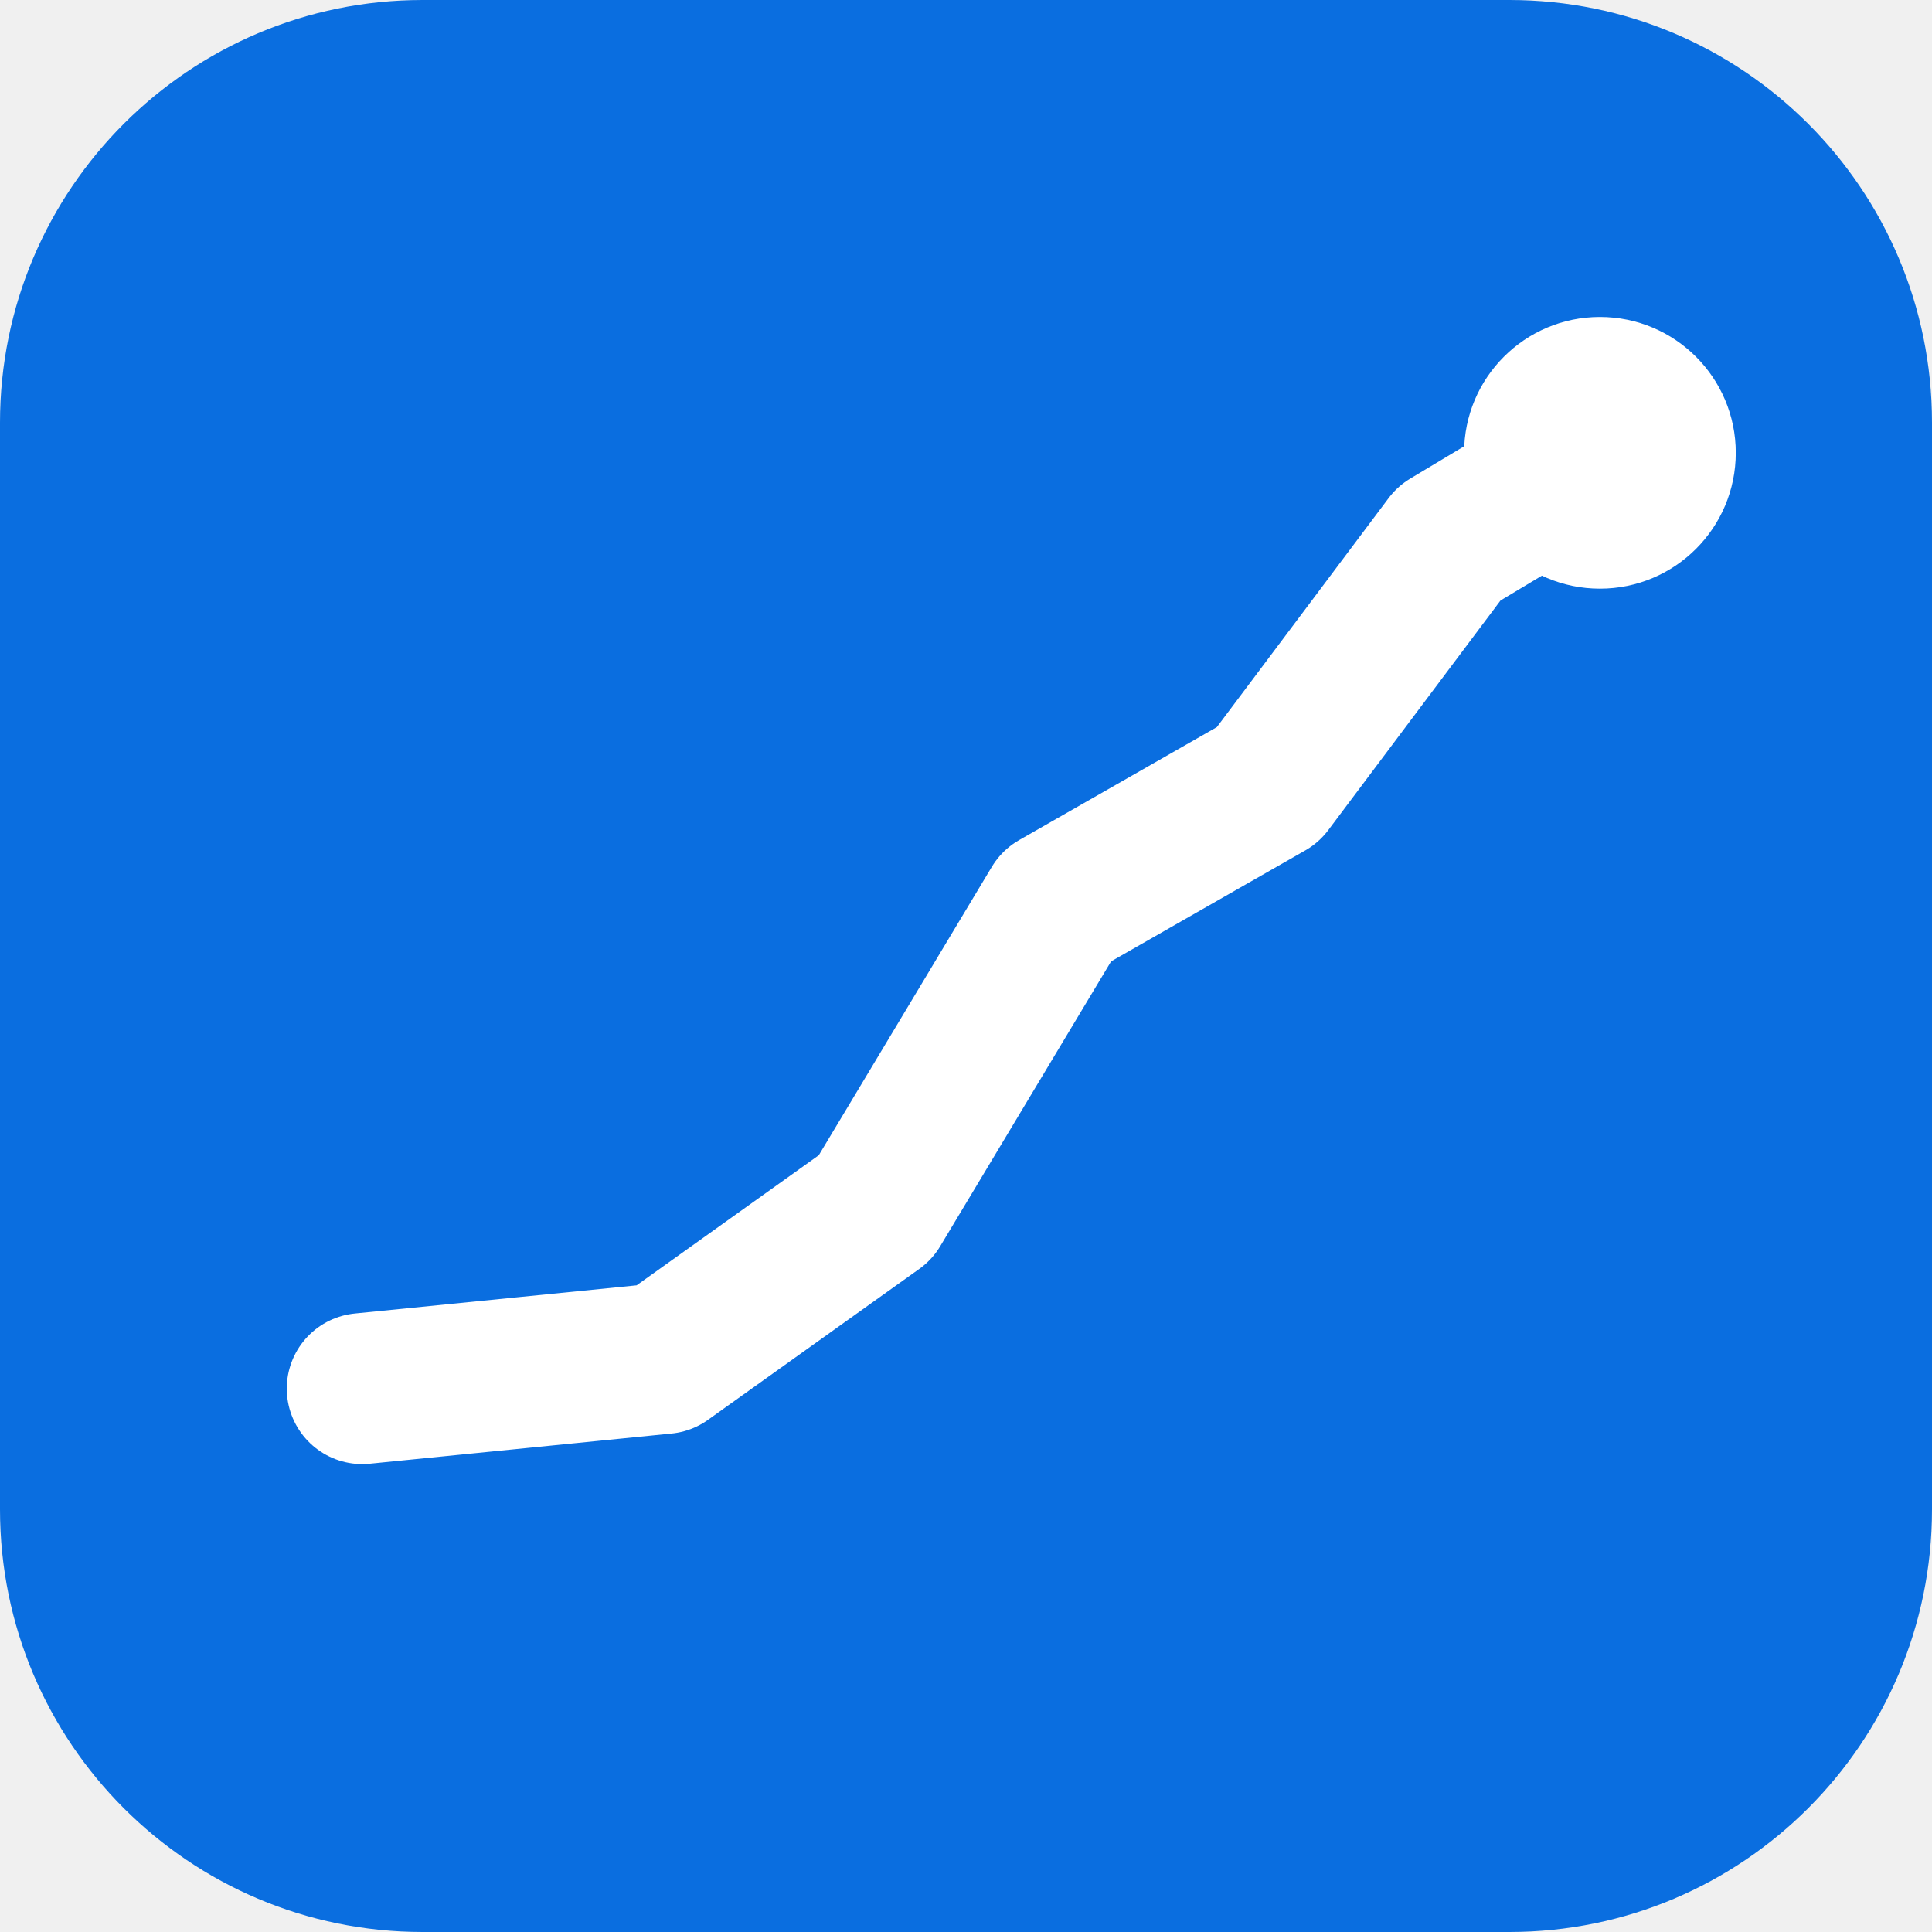
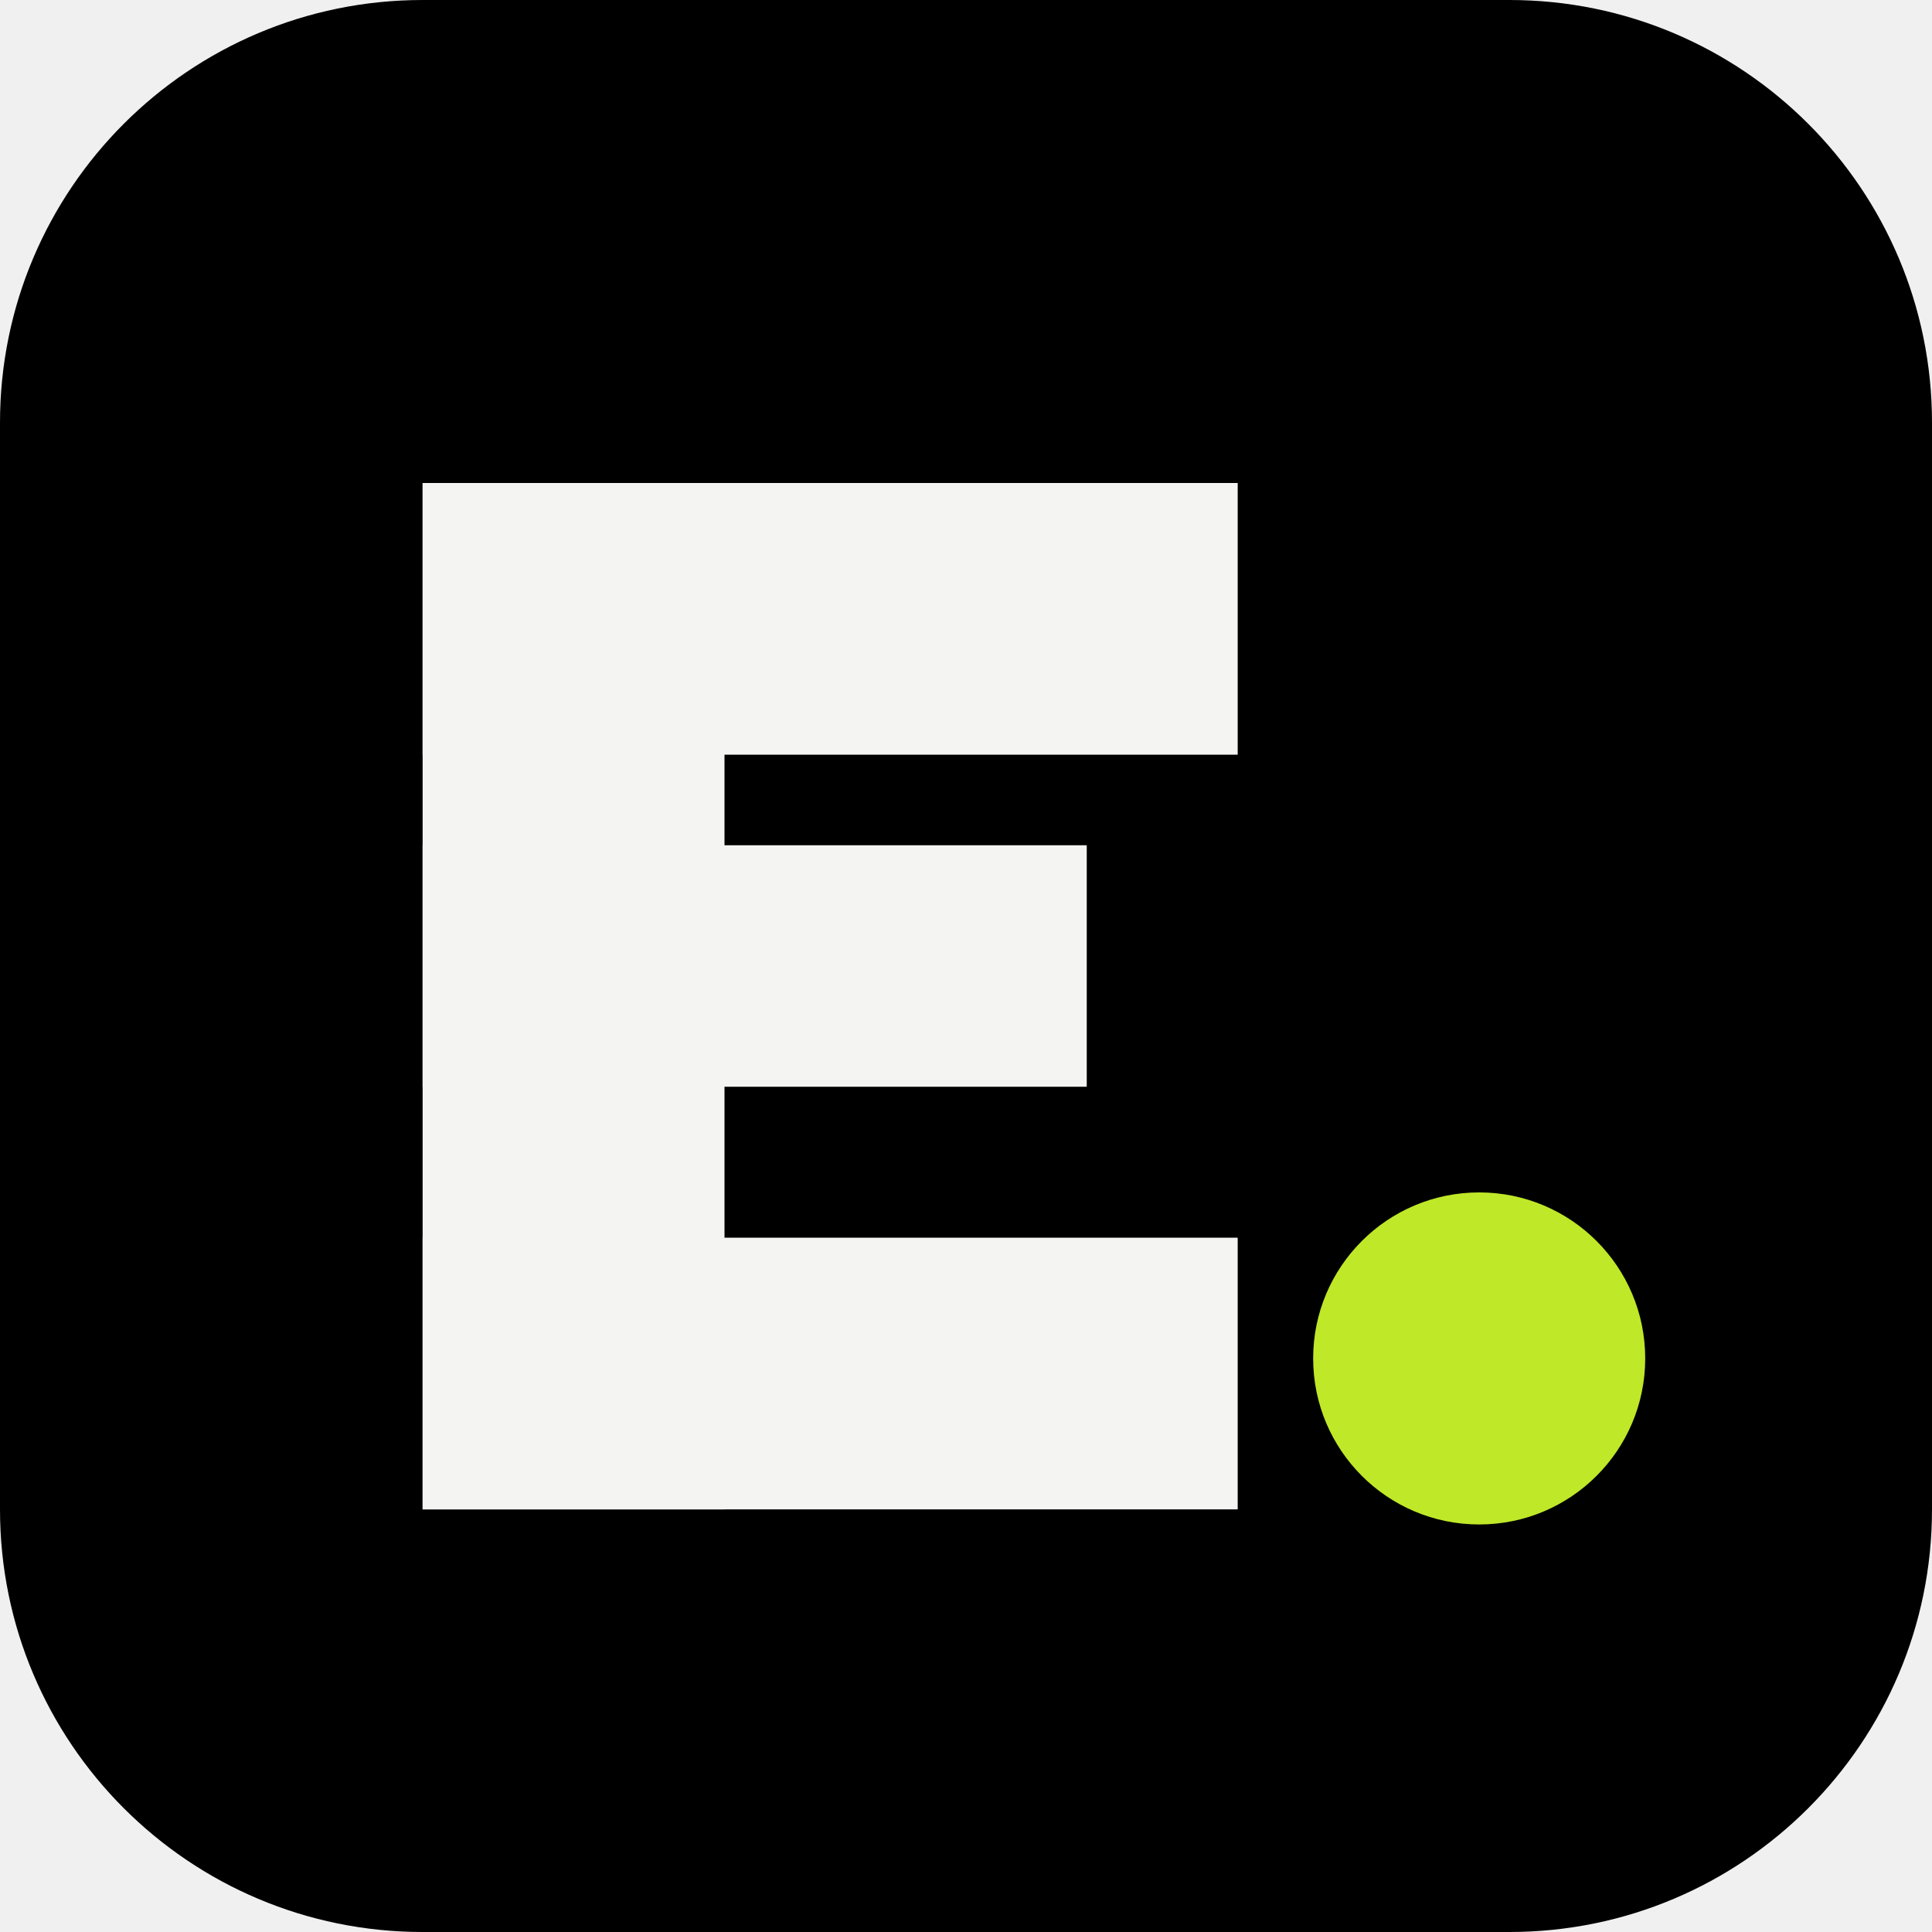
<svg xmlns="http://www.w3.org/2000/svg" viewBox="0 0 64 64">
-   <rect width="64" height="64" rx="14" fill="#0a6ee0" />
-   <path d="M12 46 L22 45 L29 40 L35 30 L42 26 L48 18 L53 15" fill="none" stroke="#fff" stroke-width="5" stroke-linecap="round" stroke-linejoin="round" />
-   <circle cx="53" cy="15" r="4.5" fill="#fff" />
+   <rect width="64" height="64" rx="14" fill="#000" />
+   <g fill="#f4f4f2">
+     <rect x="14" y="16" width="10" height="34" />
+     <rect x="14" y="16" width="27" height="9" />
+     <rect x="14" y="28" width="22" height="8" />
+     <rect x="14" y="41" width="27" height="9" />
+   </g>
+   <circle cx="49" cy="45" r="5.5" fill="#bfe828" />
</svg>
